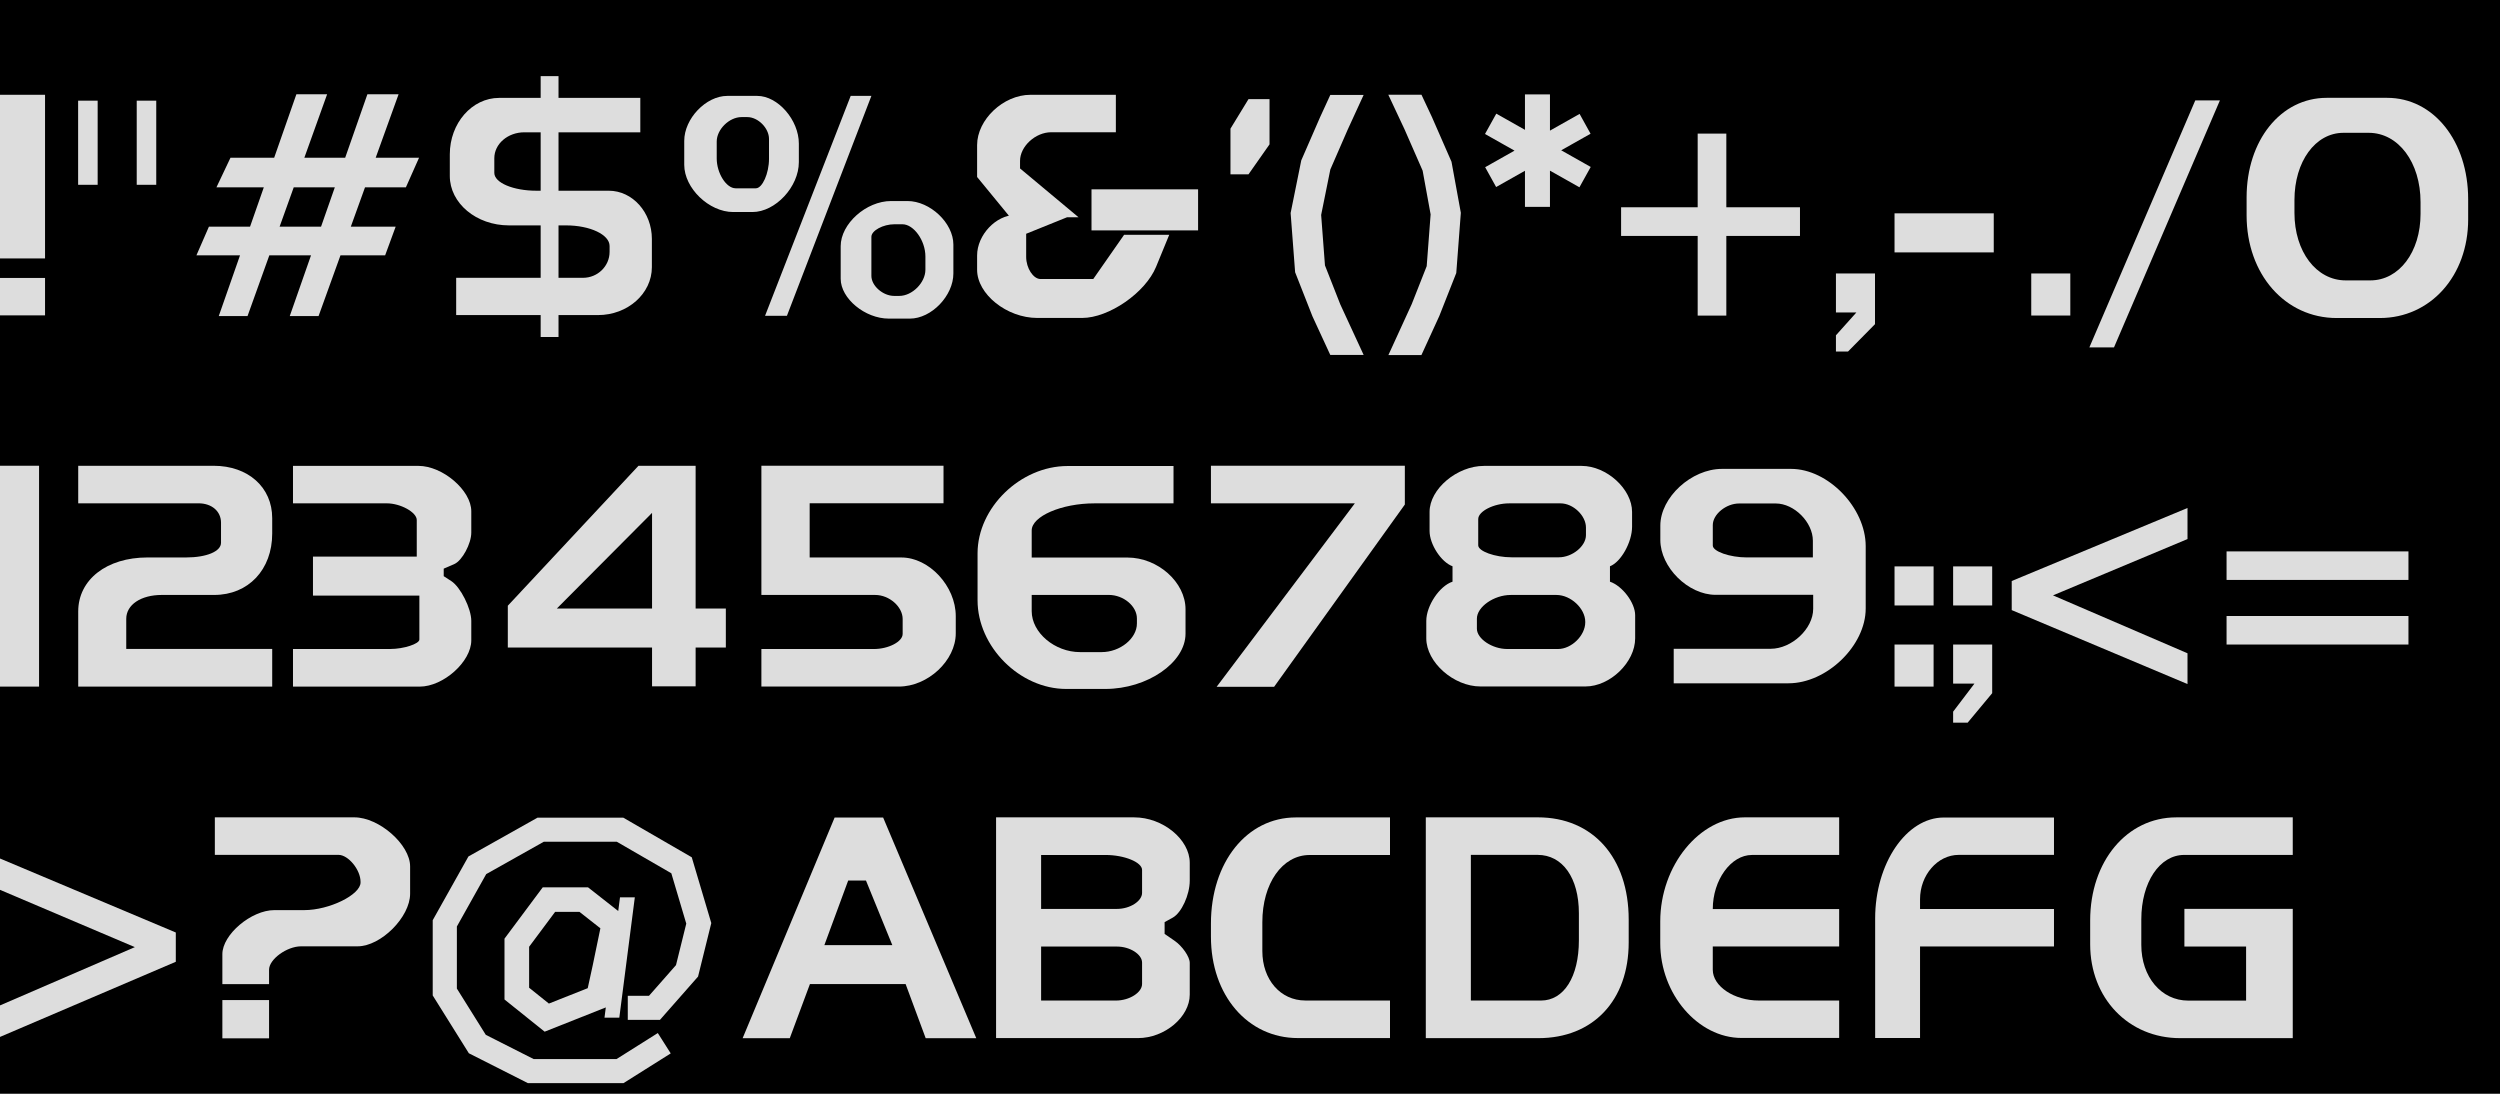
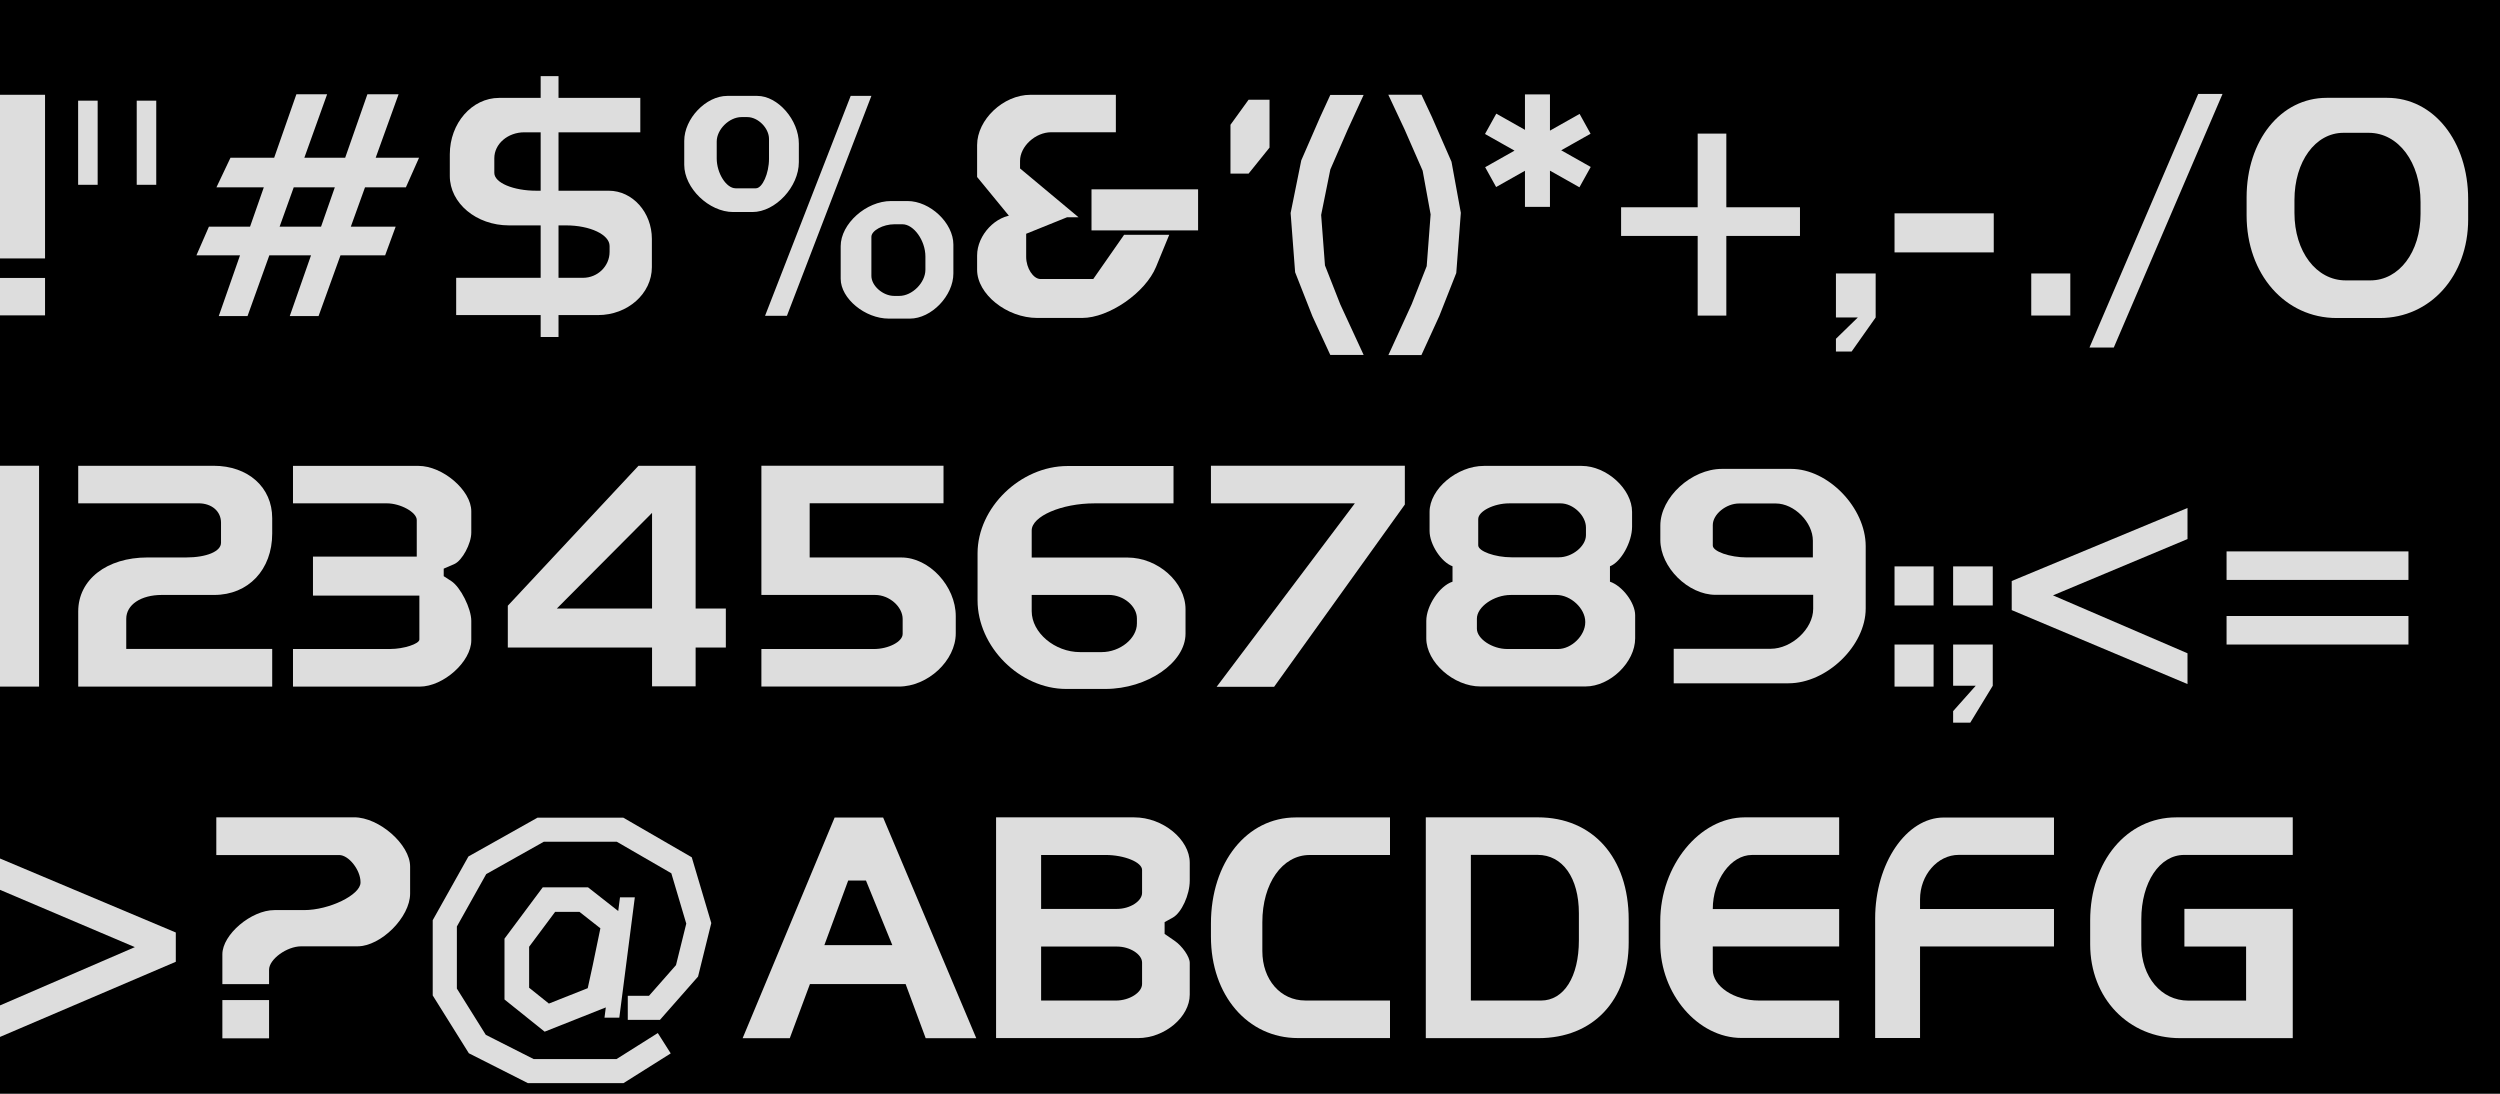
<svg xmlns="http://www.w3.org/2000/svg" viewBox="0 0 128 56" width="1024" height="448">
  <defs>
    <clipPath id="c0">
-       <rect x="0" y="1" width="3" height="16" />
+       <rect x="0" y="1" width="4" height="17" />
    </clipPath>
    <clipPath id="c1">
-       <rect x="4" y="1" width="5" height="9" />
+       <rect x="4" y="1" width="6" height="10" />
    </clipPath>
    <clipPath id="c2">
-       <rect x="10" y="1" width="12" height="16" />
+       <rect x="10" y="1" width="13" height="17" />
    </clipPath>
    <clipPath id="c3">
-       <rect x="23" y="1" width="11" height="17" />
+       <rect x="23" y="1" width="12" height="18" />
    </clipPath>
    <clipPath id="c4">
-       <rect x="35" y="1" width="14" height="16" />
+       <rect x="35" y="1" width="15" height="17" />
    </clipPath>
    <clipPath id="c5">
-       <rect x="50" y="1" width="12" height="16" />
+       <rect x="50" y="1" width="13" height="17" />
    </clipPath>
    <clipPath id="c6">
-       <rect x="63" y="1" width="2" height="8" />
+       <rect x="63" y="1" width="3" height="9" />
    </clipPath>
    <clipPath id="c7">
-       <rect x="66" y="1" width="4" height="18" />
+       <rect x="66" y="1" width="5" height="19" />
    </clipPath>
    <clipPath id="c8">
-       <rect x="71" y="1" width="4" height="18" />
+       <rect x="71" y="1" width="5" height="19" />
    </clipPath>
    <clipPath id="c9">
-       <rect x="76" y="1" width="6" height="10" />
+       <rect x="76" y="1" width="7" height="11" />
    </clipPath>
    <clipPath id="c10">
-       <rect x="83" y="1" width="10" height="16" />
+       <rect x="83" y="1" width="11" height="17" />
    </clipPath>
    <clipPath id="c11">
-       <rect x="94" y="1" width="2" height="17" />
+       <rect x="94" y="1" width="3" height="18" />
    </clipPath>
    <clipPath id="c12">
-       <rect x="97" y="1" width="6" height="12" />
+       <rect x="97" y="1" width="7" height="13" />
    </clipPath>
    <clipPath id="c13">
-       <rect x="104" y="1" width="2" height="16" />
+       <rect x="104" y="1" width="3" height="17" />
    </clipPath>
    <clipPath id="c14">
-       <rect x="107" y="1" width="7" height="17" />
+       <rect x="107" y="1" width="8" height="18" />
    </clipPath>
    <clipPath id="c15">
-       <rect x="115" y="1" width="12" height="16" />
+       <rect x="115" y="1" width="13" height="17" />
    </clipPath>
    <clipPath id="c16">
-       <rect x="0" y="20" width="3" height="16" />
+       <rect x="0" y="20" width="4" height="17" />
    </clipPath>
    <clipPath id="c17">
-       <rect x="4" y="20" width="10" height="16" />
+       <rect x="4" y="20" width="11" height="17" />
    </clipPath>
    <clipPath id="c18">
-       <rect x="15" y="20" width="10" height="16" />
+       <rect x="15" y="20" width="11" height="17" />
    </clipPath>
    <clipPath id="c19">
-       <rect x="26" y="20" width="12" height="16" />
+       <rect x="26" y="20" width="13" height="17" />
    </clipPath>
    <clipPath id="c20">
-       <rect x="39" y="20" width="10" height="16" />
+       <rect x="39" y="20" width="11" height="17" />
    </clipPath>
    <clipPath id="c21">
-       <rect x="50" y="20" width="11" height="16" />
+       <rect x="50" y="20" width="12" height="17" />
    </clipPath>
    <clipPath id="c22">
-       <rect x="62" y="20" width="10" height="16" />
+       <rect x="62" y="20" width="11" height="17" />
    </clipPath>
    <clipPath id="c23">
-       <rect x="73" y="20" width="11" height="16" />
+       <rect x="73" y="20" width="12" height="17" />
    </clipPath>
    <clipPath id="c24">
-       <rect x="85" y="20" width="11" height="16" />
+       <rect x="85" y="20" width="12" height="17" />
    </clipPath>
    <clipPath id="c25">
-       <rect x="97" y="20" width="2" height="16" />
+       <rect x="97" y="20" width="3" height="17" />
    </clipPath>
    <clipPath id="c26">
-       <rect x="100" y="20" width="2" height="17" />
+       <rect x="100" y="20" width="3" height="18" />
    </clipPath>
    <clipPath id="c27">
-       <rect x="103" y="20" width="10" height="16" />
+       <rect x="103" y="20" width="11" height="17" />
    </clipPath>
    <clipPath id="c28">
-       <rect x="114" y="20" width="10" height="14" />
+       <rect x="114" y="20" width="11" height="15" />
    </clipPath>
    <clipPath id="c29">
-       <rect x="0" y="38" width="10" height="16" />
+       <rect x="0" y="38" width="11" height="17" />
    </clipPath>
    <clipPath id="c30">
-       <rect x="11" y="38" width="10" height="16" />
+       <rect x="11" y="38" width="11" height="17" />
    </clipPath>
    <clipPath id="c31">
-       <rect x="22" y="38" width="15" height="18" />
+       <rect x="22" y="38" width="16" height="18" />
    </clipPath>
    <clipPath id="c32">
-       <rect x="38" y="38" width="12" height="16" />
+       <rect x="38" y="38" width="13" height="17" />
    </clipPath>
    <clipPath id="c33">
-       <rect x="51" y="38" width="10" height="16" />
+       <rect x="51" y="38" width="11" height="17" />
    </clipPath>
    <clipPath id="c34">
-       <rect x="62" y="38" width="10" height="16" />
+       <rect x="62" y="38" width="11" height="17" />
    </clipPath>
    <clipPath id="c35">
-       <rect x="73" y="38" width="11" height="16" />
+       <rect x="73" y="38" width="12" height="17" />
    </clipPath>
    <clipPath id="c36">
-       <rect x="85" y="38" width="10" height="16" />
+       <rect x="85" y="38" width="11" height="17" />
    </clipPath>
    <clipPath id="c37">
-       <rect x="96" y="38" width="10" height="16" />
+       <rect x="96" y="38" width="11" height="17" />
    </clipPath>
    <clipPath id="c38">
-       <rect x="107" y="38" width="11" height="16" />
+       <rect x="107" y="38" width="12" height="17" />
    </clipPath>
  </defs>
  <rect width="128" height="56" fill="#000" />
  <path fill="rgb(221,221,221)" fill-rule="nonzero" clip-path="url(#c0)" d="M0.000,4.853 L2.306,4.853 L2.306,13.232 L0.000,13.232 Z M0.000,14.231 L2.306,14.231 L2.306,16.147 L0.000,16.147 Z" />
  <path fill="rgb(221,221,221)" fill-rule="nonzero" clip-path="url(#c1)" d="M4.000,5.154 L5.000,5.154 L5.000,9.462 L4.000,9.462 Z M7.000,5.154 L8.000,5.154 L8.000,9.462 L7.000,9.462 Z" />
  <path fill="rgb(221,221,221)" fill-rule="nonzero" clip-path="url(#c2)" d="M15.175,4.825 L16.749,4.825 L12.674,16.182 L11.201,16.182 Z M18.811,4.825 L20.408,4.825 L16.311,16.182 L14.836,16.182 Z M11.800,8.077 L21.455,8.077 L20.781,9.593 L11.081,9.593 Z M10.697,11.605 L20.258,11.605 L19.719,13.073 L10.057,13.073 Z" />
  <path fill="rgb(221,221,221)" fill-rule="nonzero" clip-path="url(#c3)" d="M32.784,6.774 L26.846,6.774 C25.998,6.774 25.309,7.369 25.309,8.100 L25.309,8.853 C25.309,9.356 26.276,9.765 27.465,9.765 L31.169,9.765 C32.386,9.765 33.376,10.872 33.376,12.232 L33.376,13.678 C33.376,15.031 32.139,16.132 30.619,16.132 L23.356,16.132 L23.356,14.224 L29.849,14.224 C30.600,14.224 31.211,13.628 31.211,12.895 L31.211,12.595 C31.211,12.013 30.211,11.540 28.981,11.540 L26.059,11.540 C24.389,11.540 23.030,10.405 23.030,9.009 L23.030,7.902 C23.030,6.308 24.163,5.012 25.557,5.012 L32.784,5.012 L32.784,6.774 Z M27.682,3.898 L28.596,3.898 L28.596,17.256 L27.682,17.256 Z" />
  <path fill="rgb(221,221,221)" fill-rule="nonzero" clip-path="url(#c4)" d="M35.033,7.214 C35.033,6.073 36.145,4.910 37.235,4.910 L38.773,4.910 C39.827,4.910 40.901,6.143 40.901,7.353 L40.901,8.301 C40.901,9.566 39.701,10.856 38.524,10.856 L37.541,10.856 C36.300,10.856 35.033,9.635 35.033,8.437 Z M36.696,8.112 C36.696,8.869 37.185,9.641 37.664,9.641 L38.700,9.641 C39.033,9.641 39.373,8.879 39.373,8.132 L39.373,7.113 C39.373,6.560 38.813,5.995 38.263,5.995 L37.966,5.995 C37.337,5.995 36.696,6.627 36.696,7.247 L36.696,8.112 Z M43.043,12.604 C43.043,11.460 44.346,10.293 45.624,10.293 L46.460,10.293 C47.625,10.293 48.813,11.419 48.813,12.523 L48.813,14.001 C48.813,15.146 47.688,16.313 46.586,16.313 L45.509,16.313 C44.288,16.313 43.043,15.283 43.043,14.273 Z M44.615,14.126 C44.615,14.633 45.205,15.151 45.784,15.151 L46.043,15.151 C46.705,15.151 47.381,14.473 47.381,13.809 L47.381,13.134 C47.381,12.316 46.785,11.482 46.202,11.482 L45.797,11.482 C45.212,11.482 44.615,11.807 44.615,12.125 L44.615,14.126 Z M43.555,4.910 L44.615,4.910 L40.291,16.168 L39.171,16.168 Z" />
  <path fill="rgb(221,221,221)" fill-rule="nonzero" clip-path="url(#c5)" d="M57.132,6.771 L53.821,6.771 C53.014,6.771 52.226,7.495 52.226,8.237 L52.226,8.624 L55.221,11.124 L51.720,11.124 L50.028,9.062 L50.028,7.428 C50.028,6.124 51.374,4.854 52.755,4.854 L57.132,4.854 L57.132,6.771 Z M54.922,11.007 L52.540,11.969 L52.540,13.156 C52.540,13.728 52.903,14.286 53.275,14.286 L55.975,14.286 L57.553,12.023 L59.864,12.023 L59.191,13.661 C58.646,14.987 56.777,16.279 55.405,16.279 L53.109,16.279 C51.549,16.279 50.028,15.062 50.028,13.814 L50.028,13.081 C50.028,12.031 50.994,11.007 51.985,11.007 L54.922,11.007 Z M55.885,9.695 L61.342,9.695 L61.342,11.796 L55.885,11.796 Z" />
-   <path fill="rgb(221,221,221)" fill-rule="nonzero" clip-path="url(#c6)" d="M63.923,5.076 L65.095,5.076 L65.095,7.256 L63.923,8.926 L63.000,8.926 L63.000,6.587 Z" />
+   <path fill="rgb(221,221,221)" fill-rule="nonzero" clip-path="url(#c6)" d="M63.928,5.105 L65.000,5.105 L65.000,7.557 L63.928,8.889 L63.000,8.889 L63.000,6.389 Z" />
  <path fill="rgb(221,221,221)" fill-rule="nonzero" clip-path="url(#c7)" d="M69.818,4.860 L69.003,6.635 L68.113,8.678 L67.643,11.005 L67.838,13.588 L68.624,15.587 L69.819,18.174 L68.111,18.174 L67.197,16.195 L66.310,13.938 L66.080,10.908 L66.625,8.211 L67.587,6.003 L68.112,4.860 Z" />
  <path fill="rgb(221,221,221)" fill-rule="nonzero" clip-path="url(#c8)" d="M72.780,4.852 L73.312,5.986 L74.317,8.282 L74.795,10.896 L74.561,13.978 L73.691,16.183 L72.776,18.181 L71.085,18.181 L72.278,15.576 L73.047,13.627 L73.248,10.978 L72.839,8.738 L71.914,6.626 L71.082,4.852 Z" />
  <path fill="rgb(221,221,221)" fill-rule="nonzero" clip-path="url(#c9)" d="M79.358,4.833 L79.358,10.590 L78.078,10.590 L78.078,4.833 Z M76.610,5.819 L81.445,8.548 L80.867,9.589 L76.032,6.860 Z M76.040,8.561 L80.875,5.832 L81.437,6.847 L76.602,9.576 Z" />
  <path fill="rgb(221,221,221)" fill-rule="nonzero" clip-path="url(#c10)" d="M86.921,6.841 L88.388,6.841 L88.388,10.612 L92.159,10.612 L92.159,12.079 L88.388,12.079 L88.388,16.159 L86.921,16.159 L86.921,12.079 L82.994,12.079 L82.994,10.612 L86.921,10.612 Z" />
-   <path fill="rgb(221,221,221)" fill-rule="nonzero" clip-path="url(#c11)" d="M93.255,14.000 L96.591,14.000 L96.591,15.998 L93.255,15.998 Z M95.047,15.998 L96.591,15.998 L94.617,18.000 L93.255,18.000 Z" />
+   <path fill="rgb(221,221,221)" fill-rule="nonzero" clip-path="url(#c11)" d="M93.328,14.001 L96.034,14.001 L96.034,16.254 L93.328,16.254 Z M95.121,16.254 L96.034,16.254 L94.802,18.000 L93.328,18.000 Z" />
  <path fill="rgb(221,221,221)" fill-rule="nonzero" clip-path="url(#c12)" d="M97.000,10.923 L102.080,10.923 L102.080,12.923 L97.000,12.923 Z" />
-   <path fill="rgb(221,221,221)" fill-rule="nonzero" clip-path="url(#c13)" d="M104.000,14.000 L106.001,14.000 L106.001,16.154 L104.000,16.154 Z" />
-   <path fill="rgb(221,221,221)" fill-rule="nonzero" clip-path="url(#c14)" d="M113.659,5.141 L108.237,17.786 L106.976,17.786 L112.398,5.141 Z" />
+   <path fill="rgb(221,221,221)" fill-rule="nonzero" clip-path="url(#c13)" d="M104.000,14.000 L106.000,14.000 L106.000,16.154 L104.000,16.154 Z" />
+   <path fill="rgb(221,221,221)" fill-rule="nonzero" clip-path="url(#c14)" d="M113.793,4.810 L108.227,17.792 L106.982,17.792 L112.548,4.810 Z" />
  <path fill="rgb(221,221,221)" fill-rule="nonzero" clip-path="url(#c15)" d="M115.026,10.109 C115.026,7.186 116.776,5.009 119.126,5.009 L122.222,5.009 C124.599,5.009 126.370,7.226 126.370,10.202 L126.370,11.230 C126.370,14.126 124.438,16.283 121.844,16.283 L119.641,16.283 C116.996,16.283 115.026,14.038 115.026,11.024 Z M117.476,10.903 C117.476,12.882 118.596,14.356 120.098,14.356 L121.361,14.356 C122.835,14.356 123.932,12.902 123.932,10.950 L123.932,10.350 C123.932,8.315 122.799,6.800 121.278,6.800 L119.985,6.800 C118.547,6.800 117.476,8.269 117.476,10.242 L117.476,10.903 Z" />
  <path fill="rgb(221,221,221)" fill-rule="nonzero" clip-path="url(#c16)" d="M0.000,23.846 L2.000,23.846 L2.000,35.154 L0.000,35.154 Z" />
  <path fill="rgb(221,221,221)" fill-rule="nonzero" clip-path="url(#c17)" d="M4.005,23.848 L10.939,23.848 C12.705,23.848 13.937,24.950 13.937,26.528 L13.937,27.317 C13.937,29.168 12.716,30.461 10.968,30.461 L8.285,30.461 C7.213,30.461 6.464,30.963 6.464,31.683 L6.464,32.717 C6.464,33.017 6.464,33.227 6.464,33.227 L13.937,33.227 L13.937,35.155 L4.005,35.155 L4.005,31.306 C4.005,29.678 5.462,28.542 7.549,28.542 L9.521,28.542 C10.578,28.542 11.316,28.233 11.316,27.790 L11.316,26.762 C11.316,26.178 10.843,25.770 10.166,25.770 L4.005,25.770 Z" />
  <path fill="rgb(221,221,221)" fill-rule="nonzero" clip-path="url(#c18)" d="M15.001,23.853 L21.421,23.853 C22.668,23.853 24.130,25.107 24.130,26.176 L24.130,27.270 C24.130,27.836 23.663,28.704 23.264,28.878 L22.718,29.115 L22.718,29.500 L23.105,29.751 C23.577,30.056 24.130,31.155 24.130,31.787 L24.130,32.784 C24.130,33.876 22.703,35.155 21.486,35.155 L15.001,35.155 L15.001,33.228 L19.983,33.228 C20.668,33.228 21.472,32.966 21.472,32.742 L21.472,30.495 L16.024,30.495 L16.024,28.499 L21.338,28.499 L21.338,26.623 C21.338,26.230 20.510,25.771 19.804,25.771 L15.001,25.771 Z" />
  <path fill="rgb(221,221,221)" fill-rule="nonzero" clip-path="url(#c19)" d="M32.690,23.848 L35.616,23.848 L35.616,31.157 L37.163,31.157 L37.163,33.155 L35.616,33.155 L35.616,35.141 L33.385,35.141 L33.385,33.155 L26.000,33.155 L26.000,31.013 Z M28.510,31.157 L33.385,31.157 L33.385,26.259 L28.510,31.157 Z" />
  <path fill="rgb(221,221,221)" fill-rule="nonzero" clip-path="url(#c20)" d="M38.983,23.845 L48.308,23.845 L48.308,25.767 L41.455,25.767 L41.455,28.543 C41.455,28.543 41.844,28.543 42.251,28.543 L46.150,28.543 C47.574,28.543 48.935,30.011 48.935,31.546 L48.935,32.426 C48.935,33.820 47.510,35.152 46.019,35.152 L38.983,35.152 L38.983,33.230 L44.739,33.230 C45.494,33.230 46.216,32.853 46.216,32.458 L46.216,31.692 C46.216,31.063 45.531,30.462 44.814,30.462 L38.983,30.462 Z" />
  <path fill="rgb(221,221,221)" fill-rule="nonzero" clip-path="url(#c21)" d="M60.084,25.772 L56.033,25.772 C54.352,25.772 52.823,26.433 52.823,27.159 L52.823,28.546 C52.823,28.546 53.290,28.546 53.803,28.546 L57.725,28.546 C59.282,28.546 60.699,29.808 60.699,31.197 L60.699,32.443 C60.699,33.925 58.742,35.274 56.591,35.274 L54.589,35.274 C52.212,35.274 50.051,33.112 50.051,30.734 L50.051,28.333 C50.051,25.990 52.246,23.860 54.660,23.860 L60.084,23.860 L60.084,25.772 Z M52.823,31.293 C52.823,32.391 54.002,33.388 55.299,33.388 L56.403,33.388 C57.349,33.388 58.210,32.691 58.210,31.924 L58.210,31.666 C58.210,31.034 57.524,30.460 56.769,30.460 L52.823,30.460 L52.823,31.293 Z" />
  <path fill="rgb(221,221,221)" fill-rule="nonzero" clip-path="url(#c22)" d="M62.000,23.845 L71.928,23.845 L71.928,25.832 L65.234,35.165 L62.291,35.165 L69.370,25.769 L62.000,25.769 Z" />
  <path fill="rgb(221,221,221)" fill-rule="nonzero" clip-path="url(#c23)" d="M73.194,26.208 C73.194,25.041 74.597,23.854 75.978,23.854 L80.979,23.854 C82.260,23.854 83.562,25.041 83.562,26.208 L83.562,26.970 C83.562,27.760 82.991,28.779 82.430,28.993 L82.430,28.993 L82.430,29.782 L82.430,29.782 C83.070,30.000 83.720,30.866 83.720,31.498 L83.720,32.685 C83.720,33.905 82.438,35.147 81.177,35.147 L75.799,35.147 C74.424,35.147 73.026,33.906 73.026,32.685 L73.026,31.791 C73.026,31.014 73.703,30.000 74.369,29.782 L74.369,29.782 L74.369,28.993 L74.369,28.993 C73.786,28.779 73.194,27.868 73.194,27.186 Z M75.685,27.919 C75.685,28.224 76.544,28.534 77.388,28.534 L79.814,28.534 C80.502,28.534 81.201,27.963 81.201,27.400 L81.201,27.011 C81.201,26.397 80.545,25.772 79.900,25.772 L77.270,25.772 C76.484,25.772 75.685,26.177 75.685,26.576 L75.685,27.919 Z M75.617,32.190 C75.617,32.705 76.400,33.229 77.170,33.229 L79.771,33.229 C80.462,33.229 81.165,32.540 81.165,31.862 L81.165,31.836 C81.165,31.155 80.423,30.462 79.693,30.462 L77.349,30.462 C76.490,30.462 75.617,31.073 75.617,31.675 L75.617,32.190 Z" />
  <path fill="rgb(221,221,221)" fill-rule="nonzero" clip-path="url(#c24)" d="M85.009,26.910 C85.009,25.468 86.597,24.007 88.166,24.007 L91.703,24.007 C93.602,24.007 95.524,25.998 95.524,27.964 L95.524,31.156 C95.524,33.059 93.534,34.985 91.567,34.985 L85.694,34.985 L85.694,33.218 L90.655,33.218 C91.739,33.218 92.835,32.190 92.835,31.175 L92.835,30.455 L87.838,30.455 C86.432,30.455 85.009,29.043 85.009,27.647 Z M87.695,27.932 C87.695,28.234 88.571,28.540 89.436,28.540 L92.819,28.540 L92.819,27.686 C92.819,26.738 91.864,25.778 90.920,25.778 L89.043,25.778 C88.373,25.778 87.695,26.334 87.695,26.883 L87.695,27.932 Z" />
-   <path fill="rgb(221,221,221)" fill-rule="nonzero" clip-path="url(#c25)" d="M97.000,29.000 L99.001,29.000 L99.001,31.000 L97.000,31.000 Z M97.000,33.000 L99.001,33.000 L99.001,35.154 L97.000,35.154 Z" />
-   <path fill="rgb(221,221,221)" fill-rule="nonzero" clip-path="url(#c26)" d="M99.573,29.000 L102.408,29.000 L102.408,31.000 L99.573,31.000 Z M99.573,33.000 L102.408,33.000 L102.408,35.000 L99.573,35.000 Z M101.092,35.000 L102.408,35.000 L100.745,37.000 L99.573,37.000 Z" />
+   <path fill="rgb(221,221,221)" fill-rule="nonzero" clip-path="url(#c25)" d="M97.000,29.000 L99.000,29.000 L99.000,31.000 L97.000,31.000 Z M97.000,33.000 L99.000,33.000 L99.000,35.154 L97.000,35.154 Z" />
+   <path fill="rgb(221,221,221)" fill-rule="nonzero" clip-path="url(#c26)" d="M99.474,29.000 L102.029,29.000 L102.029,31.000 L99.474,31.000 Z M99.474,33.000 L102.029,33.000 L102.029,35.111 L99.474,35.111 Z M101.156,35.111 L102.029,35.111 L100.878,37.000 L99.474,37.000 Z" />
  <path fill="rgb(221,221,221)" fill-rule="nonzero" clip-path="url(#c27)" d="M112.000,26.009 L112.000,27.600 L105.113,30.483 L112.000,33.448 L112.000,35.024 L102.548,31.047 L102.548,29.935 Z" />
  <path fill="rgb(221,221,221)" fill-rule="nonzero" clip-path="url(#c28)" d="M113.999,28.231 L123.313,28.231 L123.313,29.693 L113.999,29.693 Z M113.999,31.538 L123.313,31.538 L123.313,33.000 L113.999,33.000 Z" />
  <path fill="rgb(221,221,221)" fill-rule="nonzero" clip-path="url(#c29)" d="M-0.067,43.927 L9.001,47.744 L9.001,49.243 L-0.067,53.119 L-0.067,51.506 L6.904,48.493 L-0.067,45.531 Z" />
-   <path fill="rgb(221,221,221)" fill-rule="nonzero" clip-path="url(#c30)" d="M11.000,41.848 L18.140,41.848 C19.412,41.848 20.998,43.243 20.998,44.360 L20.998,45.758 C20.998,46.956 19.504,48.452 18.307,48.452 L15.415,48.452 C14.686,48.452 13.776,49.116 13.776,49.648 L13.776,50.386 L11.385,50.386 L11.385,48.854 C11.385,47.850 12.863,46.598 14.048,46.598 L15.580,46.598 C16.861,46.598 18.460,45.812 18.460,45.183 L18.460,45.146 C18.460,44.534 17.833,43.769 17.332,43.769 L11.000,43.769 Z M11.385,51.203 L13.776,51.203 L13.776,53.162 L11.385,53.162 Z" />
+   <path fill="rgb(221,221,221)" fill-rule="nonzero" clip-path="url(#c30)" d="M11.075,41.846 L18.131,41.846 C19.412,41.846 20.998,43.240 20.998,44.365 L20.998,45.753 C20.998,46.959 19.506,48.452 18.301,48.452 L15.419,48.452 C14.685,48.452 13.776,49.115 13.776,49.650 L13.776,50.386 L11.385,50.386 L11.385,48.861 C11.385,47.850 12.860,46.597 14.051,46.597 L15.569,46.597 C16.860,46.597 18.458,45.817 18.458,45.188 L18.458,45.161 C18.458,44.543 17.854,43.778 17.367,43.778 L11.075,43.778 Z M11.385,51.203 L13.776,51.203 L13.776,53.162 L11.385,53.162 Z" />
  <path fill="rgb(221,221,221)" fill-rule="nonzero" clip-path="url(#c31)" d="M34.341,53.934 L31.924,55.456 L27.027,55.456 L24.005,53.927 L22.155,50.967 L22.155,47.115 L23.984,43.851 L27.521,41.864 L31.911,41.864 L35.418,43.893 L36.418,47.261 L35.740,50.001 L33.789,52.218 L32.142,52.218 L32.142,50.986 L33.228,50.986 L34.611,49.414 L35.137,47.290 L34.372,44.712 L31.578,43.096 L27.845,43.096 L24.894,44.754 L23.392,47.436 L23.392,50.615 L24.873,52.984 L27.323,54.224 L31.566,54.224 L33.680,52.892 Z M27.789,45.430 L30.105,45.430 L32.133,47.022 L31.580,49.692 L31.181,51.515 L27.886,52.822 L25.830,51.174 L25.830,48.059 Z M27.091,48.474 L27.091,50.572 L28.103,51.383 L30.092,50.595 L30.346,49.431 L30.740,47.529 L29.668,46.687 L28.423,46.687 Z M32.503,45.943 L31.709,52.103 L30.950,52.103 L31.744,45.943 Z" />
  <path fill="rgb(221,221,221)" fill-rule="nonzero" clip-path="url(#c32)" d="M38.023,53.155 L42.734,41.856 L45.216,41.856 L49.985,53.155 L47.395,53.155 L46.368,50.385 L41.468,50.385 L40.437,53.155 Z M45.687,48.392 L44.338,45.084 L43.427,45.084 L42.207,48.392 L45.687,48.392 Z" />
  <path fill="rgb(221,221,221)" fill-rule="nonzero" clip-path="url(#c33)" d="M50.999,41.849 L58.073,41.849 C59.537,41.849 60.915,42.977 60.915,44.175 L60.915,45.090 C60.915,45.817 60.493,46.734 60.046,46.982 L59.628,47.212 L59.628,47.817 L60.131,48.162 C60.535,48.438 60.915,48.988 60.915,49.297 L60.915,50.924 C60.915,52.070 59.631,53.150 58.267,53.150 L50.999,53.150 Z M53.305,46.536 L57.195,46.536 C57.854,46.536 58.474,46.139 58.474,45.717 L58.474,44.541 C58.474,44.146 57.569,43.775 56.607,43.775 L53.305,43.775 L53.305,46.536 Z M53.305,51.228 L57.138,51.228 C57.826,51.228 58.474,50.817 58.474,50.381 L58.474,49.283 C58.474,48.861 57.854,48.464 57.195,48.464 L53.305,48.464 L53.305,51.228 Z" />
  <path fill="rgb(221,221,221)" fill-rule="nonzero" clip-path="url(#c34)" d="M71.168,43.776 L67.053,43.776 C65.654,43.776 64.632,45.228 64.632,47.215 L64.632,48.697 C64.632,50.158 65.561,51.226 66.832,51.226 L71.168,51.226 L71.168,53.149 L66.453,53.149 C63.880,53.149 62.000,50.958 62.000,47.959 L62.000,47.289 C62.000,44.148 63.837,41.852 66.351,41.852 L71.168,41.852 L71.168,43.776 Z" />
  <path fill="rgb(221,221,221)" fill-rule="nonzero" clip-path="url(#c35)" d="M73.001,41.848 L78.737,41.848 C81.556,41.848 83.389,43.911 83.389,47.082 L83.389,48.253 C83.389,51.222 81.567,53.153 78.766,53.153 L73.001,53.153 Z M75.308,51.228 L78.897,51.228 C80.074,51.228 80.839,50.012 80.839,48.143 L80.839,46.758 C80.839,44.947 80.006,43.770 78.726,43.770 L75.308,43.770 L75.308,51.228 Z" />
  <path fill="rgb(221,221,221)" fill-rule="nonzero" clip-path="url(#c36)" d="M94.165,43.774 L89.698,43.774 C88.623,43.774 87.694,45.058 87.694,46.544 L87.694,46.544 L94.165,46.544 L94.165,48.458 L87.694,48.458 L87.694,49.653 C87.694,50.497 88.787,51.227 90.051,51.227 L94.165,51.227 L94.165,53.143 L89.166,53.143 C86.934,53.143 85.005,50.894 85.005,48.292 L85.005,47.177 C85.005,44.319 87.014,41.848 89.338,41.848 L94.165,41.848 L94.165,43.774 Z" />
  <path fill="rgb(221,221,221)" fill-rule="nonzero" clip-path="url(#c37)" d="M105.164,43.770 L100.284,43.770 C99.205,43.770 98.306,44.802 98.306,46.040 L98.306,46.540 L105.164,46.540 L105.164,48.460 L98.306,48.460 L98.306,53.147 L96.008,53.147 L96.008,47.025 C96.008,44.206 97.605,41.857 99.521,41.857 L105.164,41.857 L105.164,43.770 Z" />
  <path fill="rgb(221,221,221)" fill-rule="nonzero" clip-path="url(#c38)" d="M117.389,43.772 L111.831,43.772 C110.570,43.772 109.635,45.176 109.635,47.070 L109.635,48.381 C109.635,50.018 110.658,51.231 112.037,51.231 L115.000,51.231 L115.000,48.462 L111.841,48.462 L111.841,46.535 L117.389,46.535 L117.389,53.153 L111.622,53.153 C108.978,53.153 107.017,51.107 107.017,48.349 L107.017,47.128 C107.017,44.097 108.895,41.849 111.427,41.849 L117.389,41.849 L117.389,43.772 Z" />
</svg>
